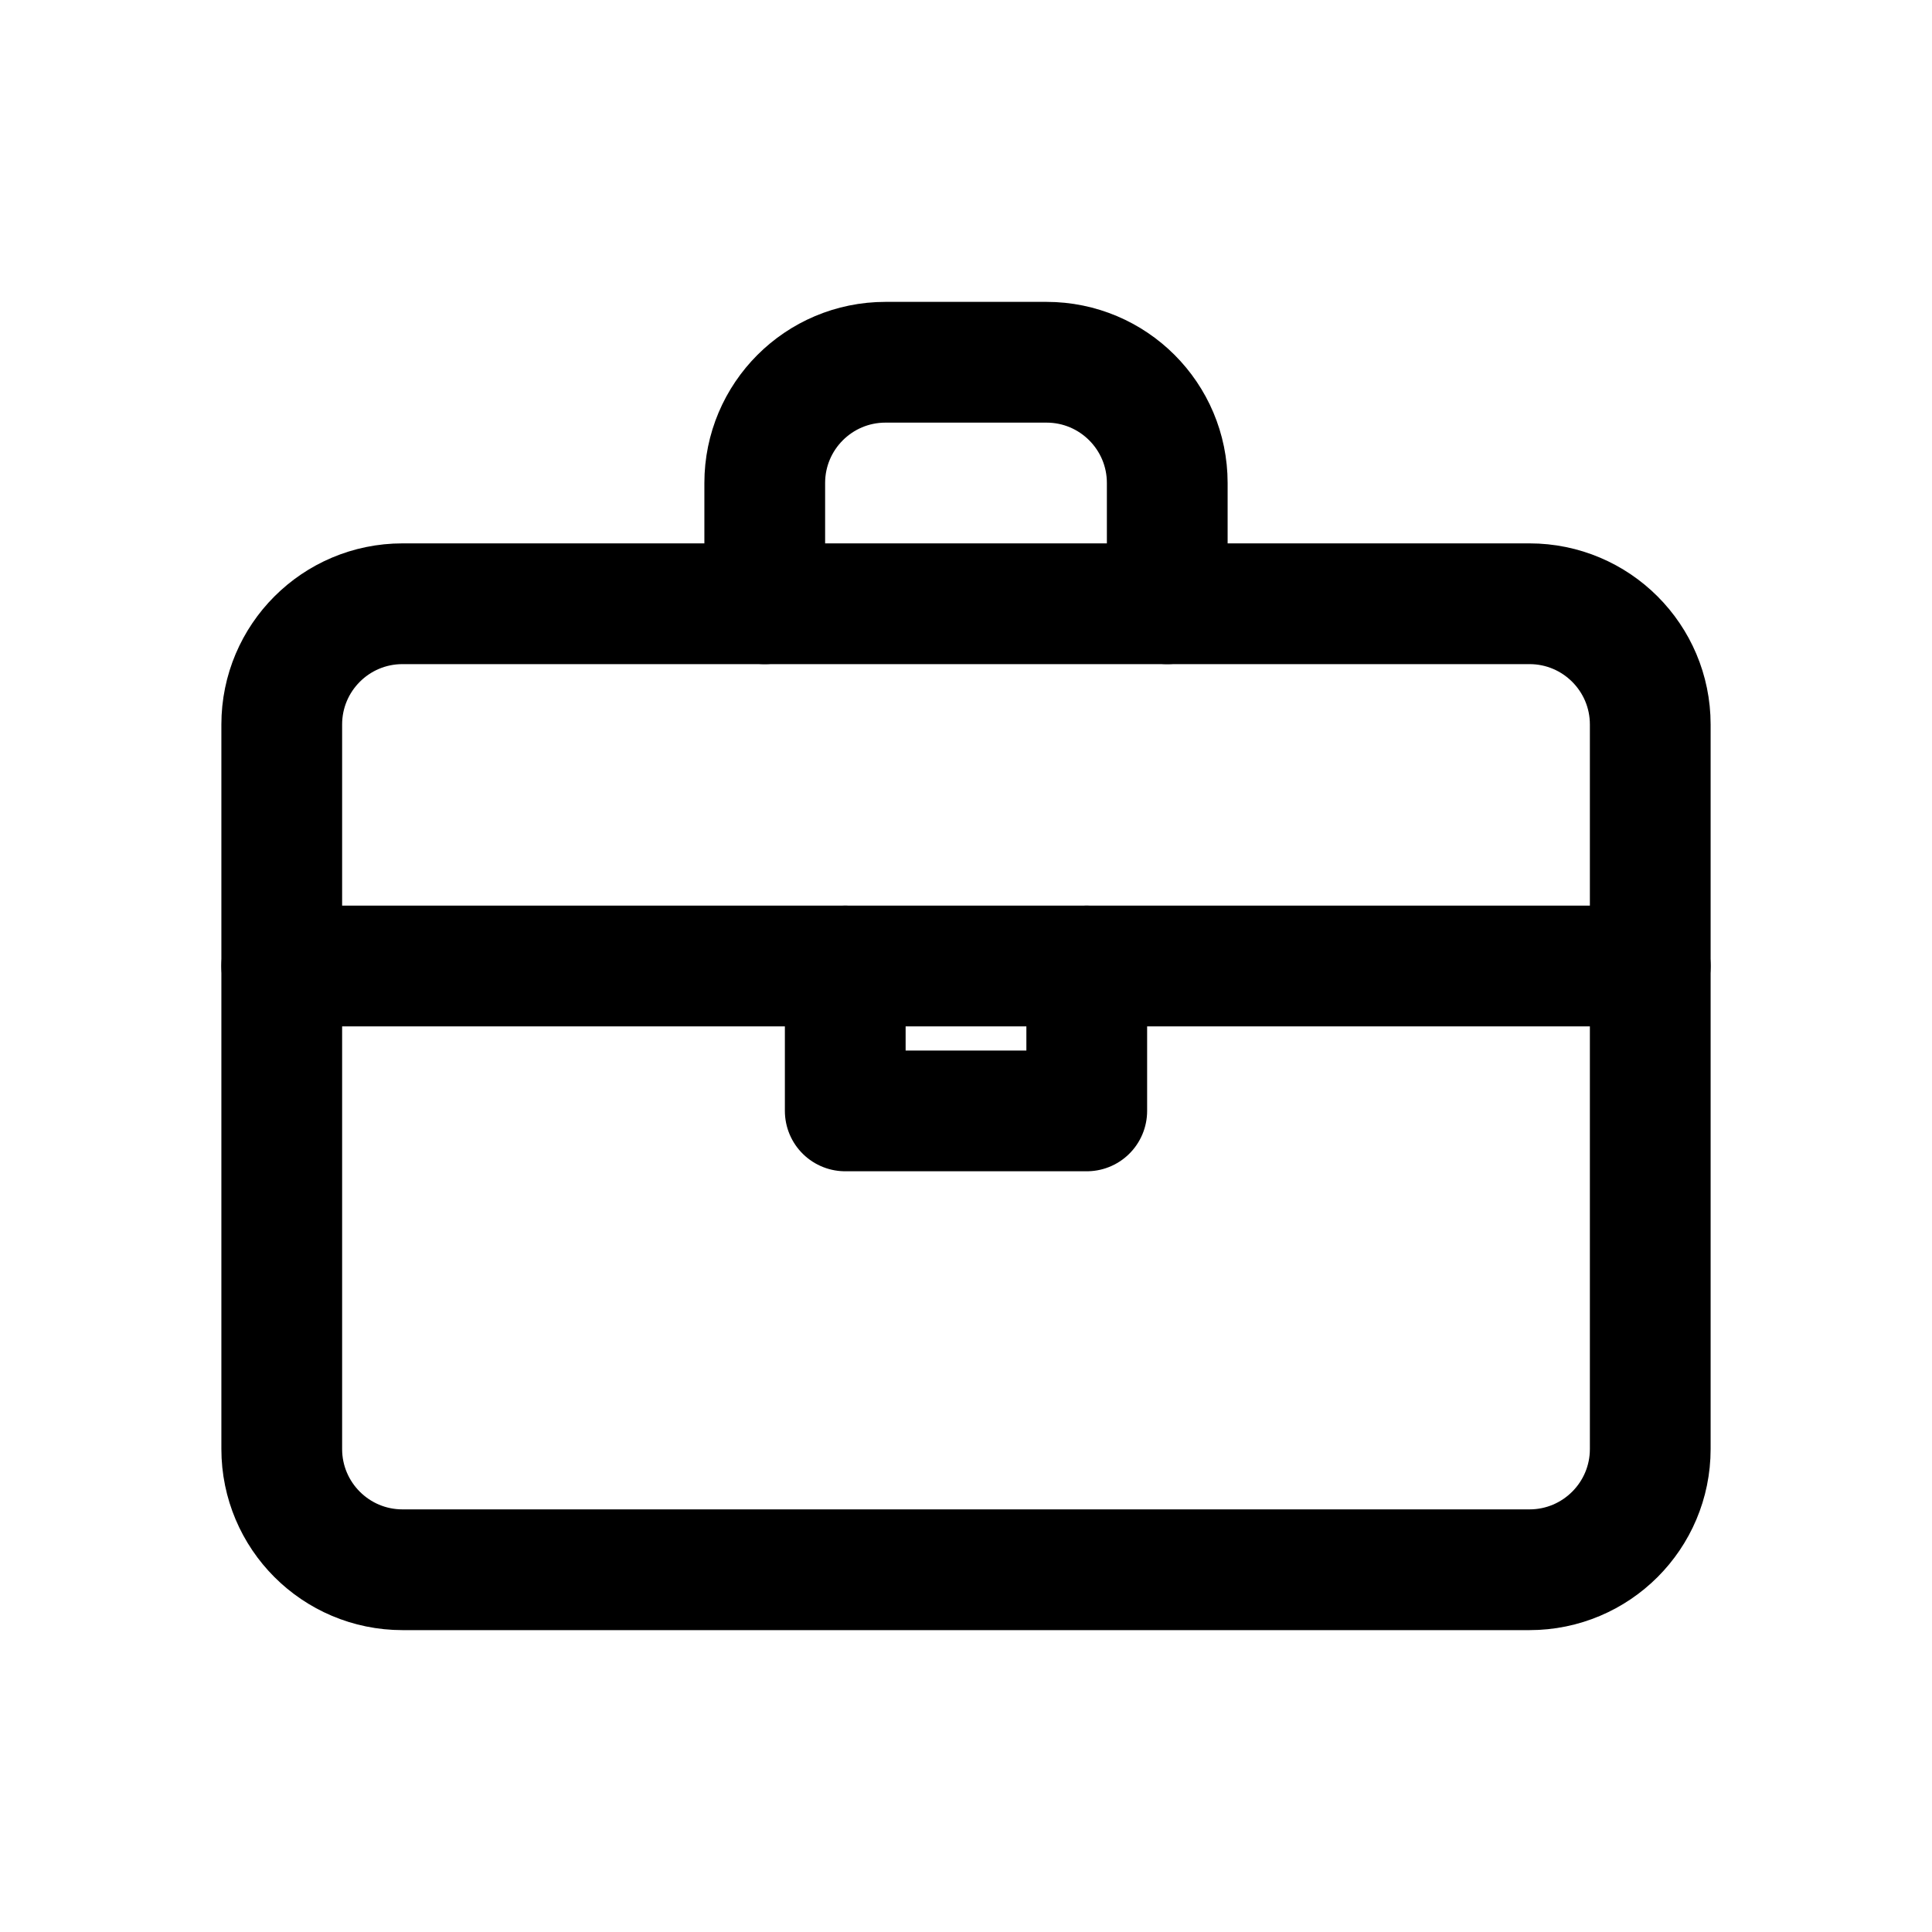
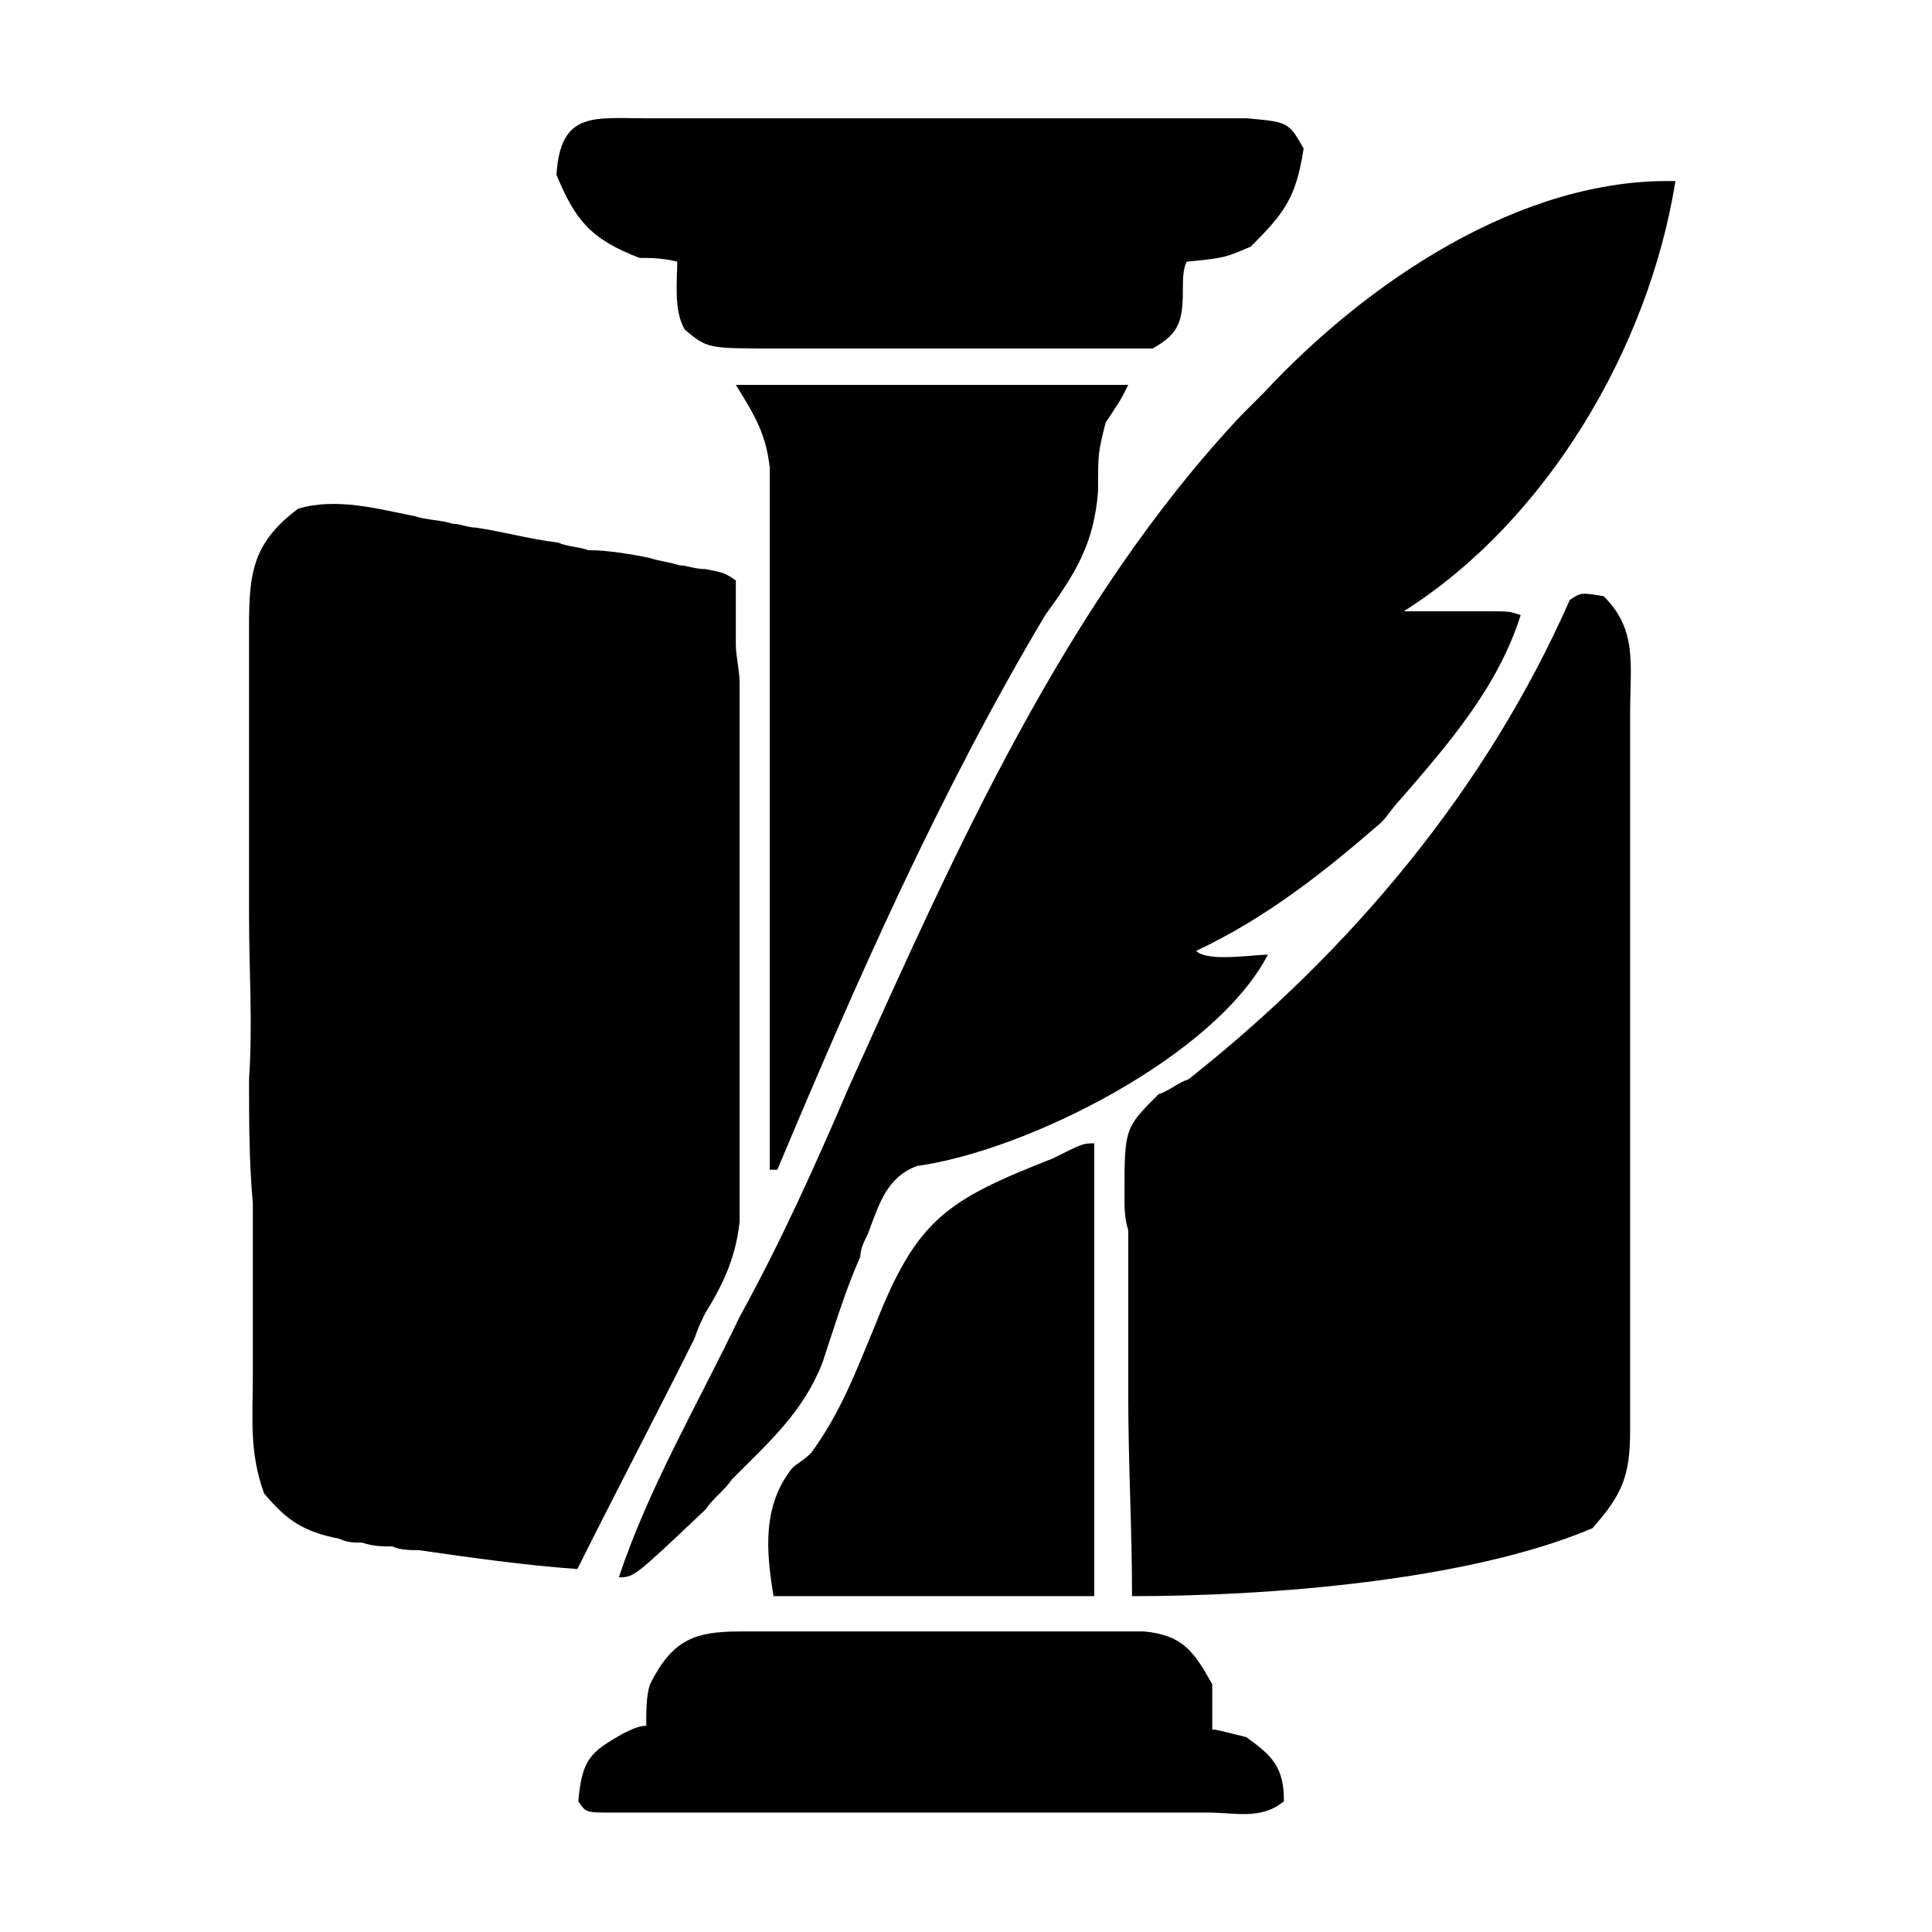
- <svg xmlns="http://www.w3.org/2000/svg" viewBox="0 0 24 24" fill="none" stroke="currentColor" stroke-width="1.5" stroke-linecap="round" stroke-linejoin="round" width="24" height="24" aria-hidden="true">
-   <rect x="3.5" y="7.5" width="17" height="12" rx="1.5" />
-   <path d="M9.5 7.5V6a1.5 1.5 0 011.5-1.5h2A1.5 1.5 0 0114.5 6v1.5" />
-   <path d="M3.5 12h17" />
-   <path d="M10.5 12v1.8h3V12" />
+ <svg xmlns="http://www.w3.org/2000/svg" viewBox="0 0 24 24" fill="none" width="24" height="24" aria-hidden="true">
+   <g transform="scale(0.046875)" fill="currentColor" stroke="none">
+     <path d="M0 0 C4 -0 7 -0 11 -0 C15 -0 19 -0 23 -0 C27 -0 31 -0 35 -0 C44 -0 53 -0 61 -0 C72 0 83 0 94 -0 C103 -0 111 -0 120 -0 C124 -0 128 -0 132 -0 C138 -0 143 -0 149 0 C152 0 156 0 159 0 C170 1 170 1 174 8 C172 21 169 25 160 34 C153 37 153 37 143 38 C142 40 142 43 142 45 C142 54 141 57 134 61 C125 61 116 61 108 61 C105 61 102 61 100 61 C94 61 89 61 83 61 C75 61 66 61 58 61 C52 61 47 61 42 61 C39 61 37 61 34 61 C16 61 16 61 10 56 C7 51 8 43 8 38 C4 37 1 37 -2 37 C-15 32 -19 27 -24 15 C-23 -2 -14 0 0 0 Z " transform="translate(171.4766,31.35303)" />
+     <path d="M0 0 C-7 44 -34 90 -72 114 C-70 114 -68 114 -66 114 C-63 114 -61 114 -58 114 C-57 114 -57 114 -50 114 C-44 114 -44 114 -41 115 C-47 134 -60 149 -73 164 C-75 166 -76 168 -78 170 C-93 183 -108 195 -127 204 C-124 207 -112 205 -108 205 C-122 232 -172 257 -201 261 C-209 264 -211 271 -214 279 C-215 281 -216 283 -216 285 C-220 294 -223 304 -226 313 C-231 326 -240 334 -250 344 C-252 347 -255 349 -257 352 C-276 370 -276 370 -280 370 C-272 346 -259 324 -248 301 C-237 281 -228 261 -219 240 C-191 178 -162 112 -115 62 C-114 61 -114 61 -109 56 C-82 27 -41 -1 0 0 Z " transform="translate(444,48)" />
+     <path d="M0 0 C34 0 69 0 104 0 C102 4 102 4 98 10 C96 18 96 18 96 28 C95 42 90 50 82 61 C54 108 32 158 11 208 C10 208 10 208 9 208 C9 206 9 203 9 201 C9 178 9 155 9 133 C9 121 9 109 9 97 C9 86 9 75 9 64 C9 59 9 55 9 51 C9 45 9 39 9 33 C9 29 9 26 9 22 C8 13 5 8 0 0 Z " transform="translate(195,102)" />
+     <path d="M0 0 C3 1 7 1 10 2 C12 2 14 3 16 3 C23 4 30 6 38 7 C40 8 43 8 46 9 C51 9 57 10 62 11 C65 12 67 12 70 13 C72 13 74 14 77 14 C82 15 82 15 85 17 C85 23 85 28 85 34 C85 37 86 41 86 44 C86 48 86 52 86 56 C86 60 86 64 86 68 C86 76 86 84 86 93 C86 103 86 114 86 124 C86 134 86 145 86 155 C86 159 86 162 86 166 C86 168 86 168 86 177 C86 180 86 183 86 187 C85 196 82 203 77 211 C76 213 75 215 74 218 C64 238 53 259 43 279 C29 278 15 276 1 274 C-1 274 -4 274 -6 273 C-9 273 -11 273 -14 272 C-16 272 -18 272 -20 271 C-30 269 -34 266 -40 259 C-44 248 -43 239 -43 228 C-43 225 -43 223 -43 221 C-43 213 -43 205 -43 198 C-43 193 -43 187 -43 182 C-44 171 -44 160 -44 149 C-43 135 -44 120 -44 106 C-44 95 -44 84 -44 74 C-44 68 -44 63 -44 58 C-44 51 -44 43 -44 36 C-44 34 -44 32 -44 29 C-44 15 -43 7 -31 -2 C-21 -5 -10 -2 0 0 Z " transform="translate(110,136.8125)" />
+     <path d="M0 0 C9 9 7 18 7 31 C7 33 7 35 7 37 C7 44 7 51 7 58 C7 63 7 68 7 73 C7 83 7 94 7 104 C7 117 7 130 7 143 C7 154 7 164 7 174 C7 179 7 184 7 188 C7 195 7 202 7 209 C7 213 7 217 7 221 C7 233 5 238 -3 247 C-36 261 -89 265 -125 265 C-125 247 -126 230 -126 212 C-126 206 -126 200 -126 194 C-126 185 -126 176 -126 168 C-127 165 -127 162 -127 159 C-127 141 -127 141 -118 132 C-115 131 -113 129 -110 128 C-67 94 -31 51 -9 1 C-6 -1 -6 -1 0 0 Z " transform="translate(425,158)" />
+     <path d="M0 0 C0 40 0 79 0 120 C-28 120 -56 120 -85 120 C-87 108 -88 96 -80 86 C-79 85 -77 84 -75 82 C-67 71 -63 60 -58 48 C-47 20 -39 15 -11 4 C-3 0 -3 0 0 0 Z " transform="translate(290,303)" />
+     <path d="M0 0 C2 -0 5 -0 8 -0 C10 -0 13 -0 16 -0 C18 -0 21 -0 24 -0 C30 -0 36 -0 41 -0 C50 0 59 -0 68 -0 C74 -0 79 -0 85 -0 C86 -0 86 -0 93 -0 C95 -0 98 -0 100 0 C103 0 105 0 107 0 C117 1 120 5 125 14 C125 18 125 22 125 26 C126 26 126 26 134 28 C141 33 144 36 144 45 C138 50 131 48 124 48 C122 48 122 48 113 48 C109 48 105 48 101 48 C97 48 93 48 88 48 C80 48 71 48 63 48 C52 48 41 48 30 48 C22 48 13 48 5 48 C1 48 -3 48 -7 48 C-13 48 -19 48 -24 48 C-28 48 -31 48 -34 48 C-41 48 -41 48 -43 45 C-42 34 -40 32 -31 27 C-29 26 -27 25 -25 25 C-25 21 -25 17 -24 14 C-18 2 -12 0 0 0 Z " transform="translate(196.2559,432.353)" />
+   </g>
</svg>
